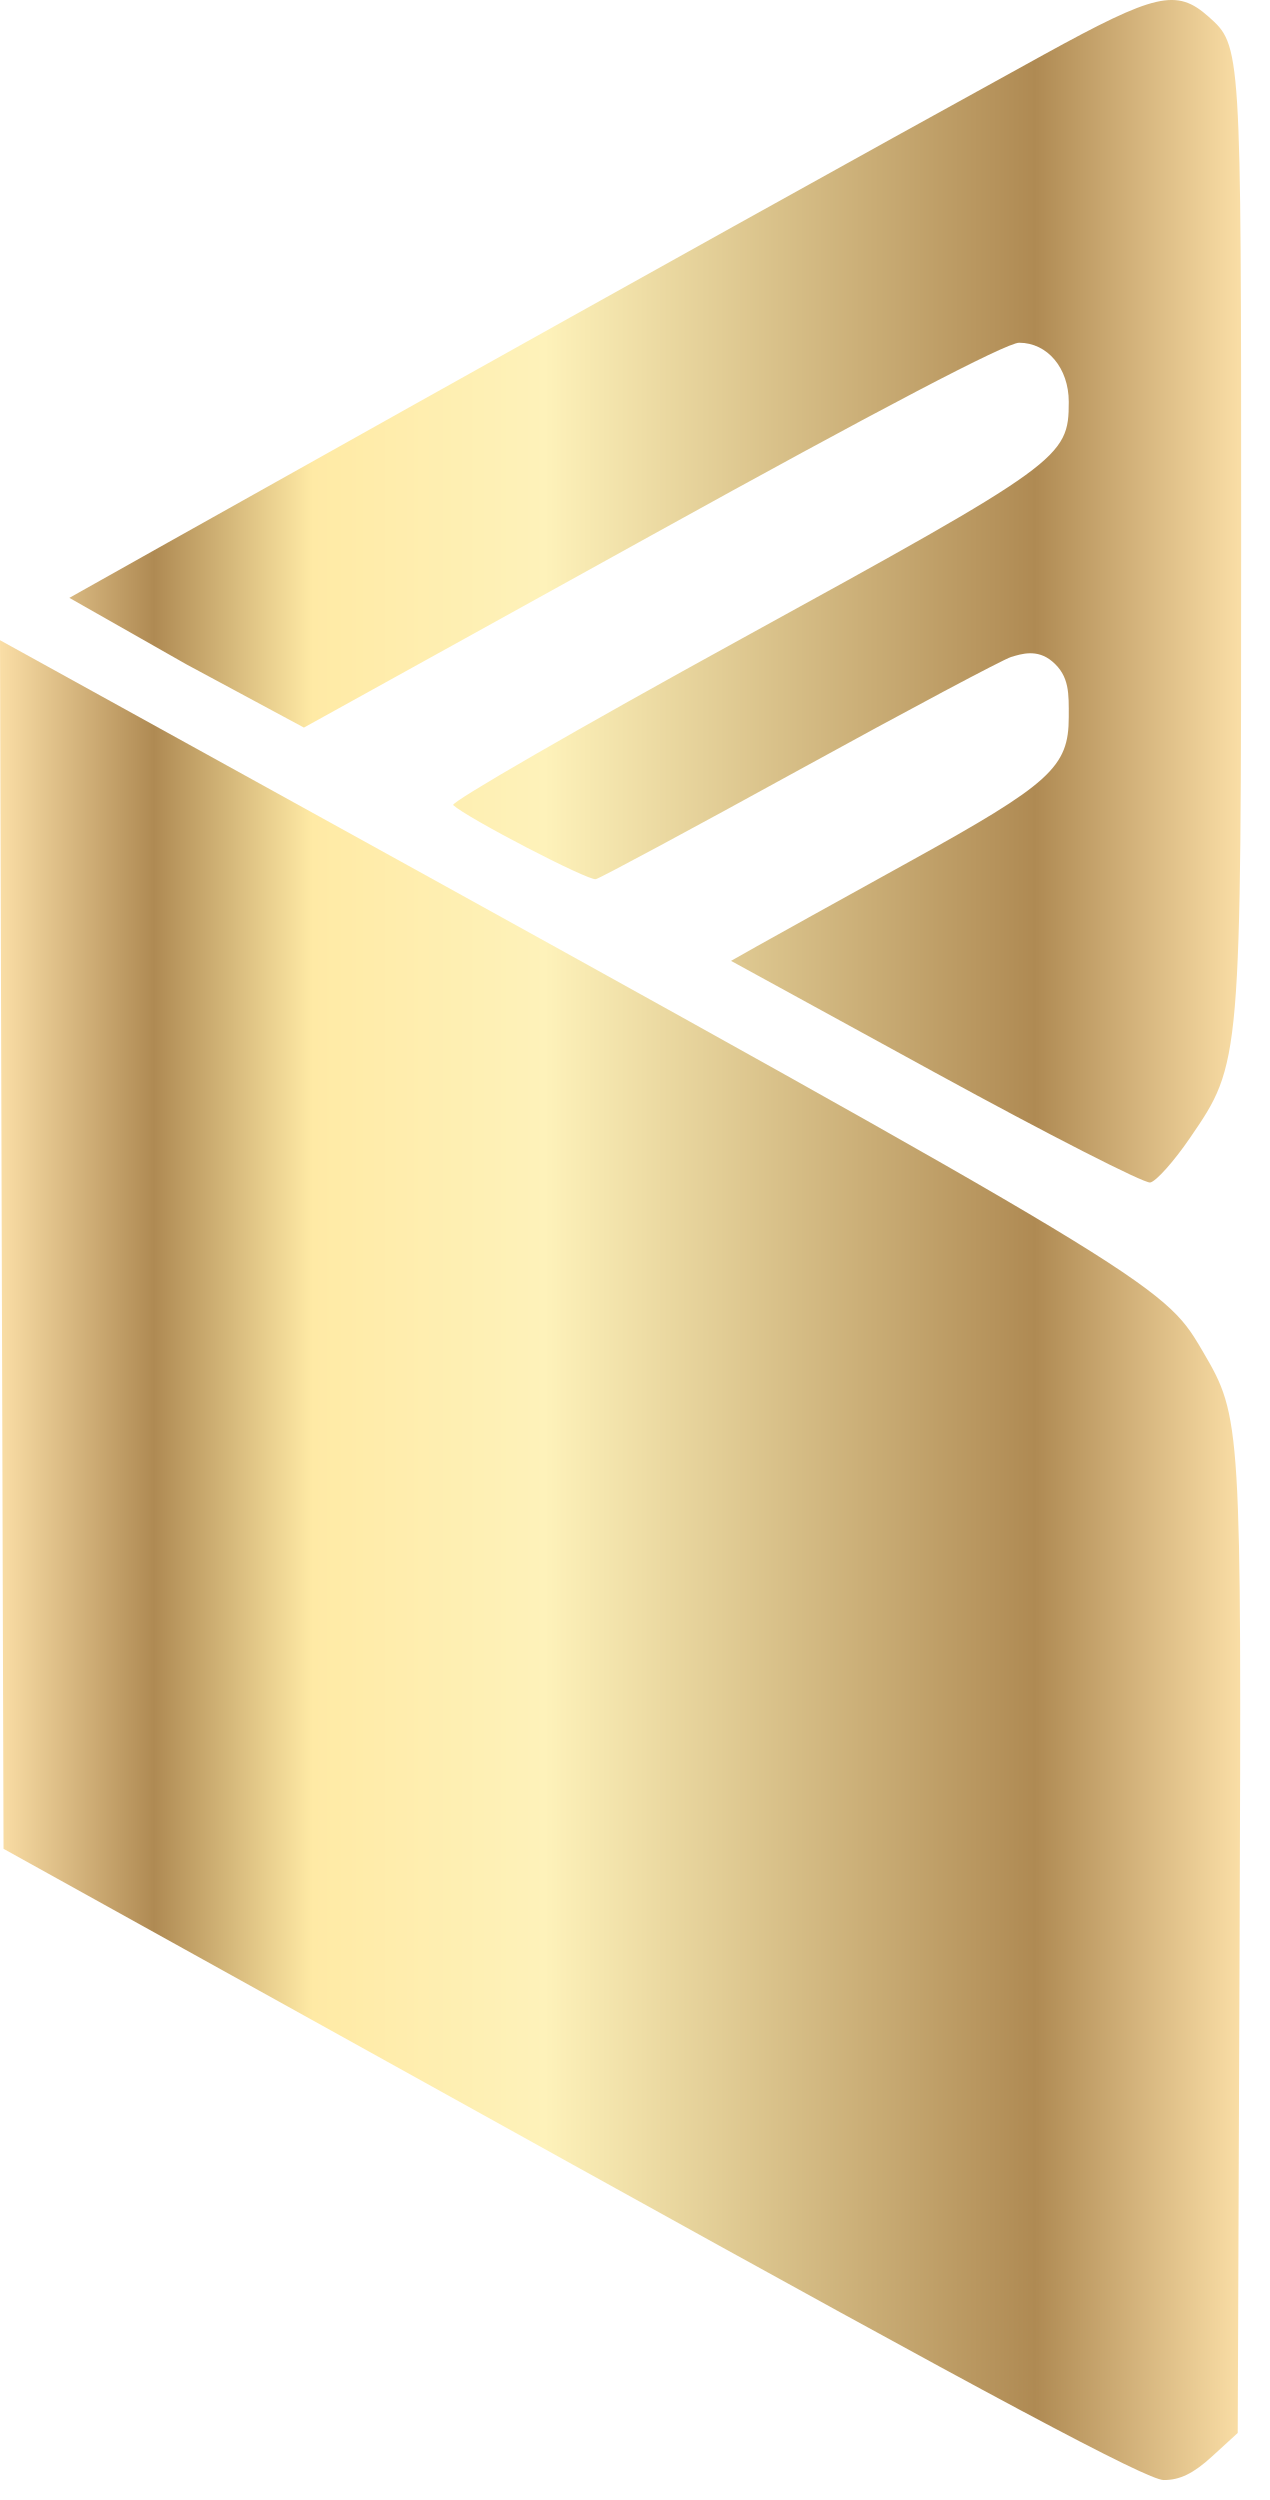
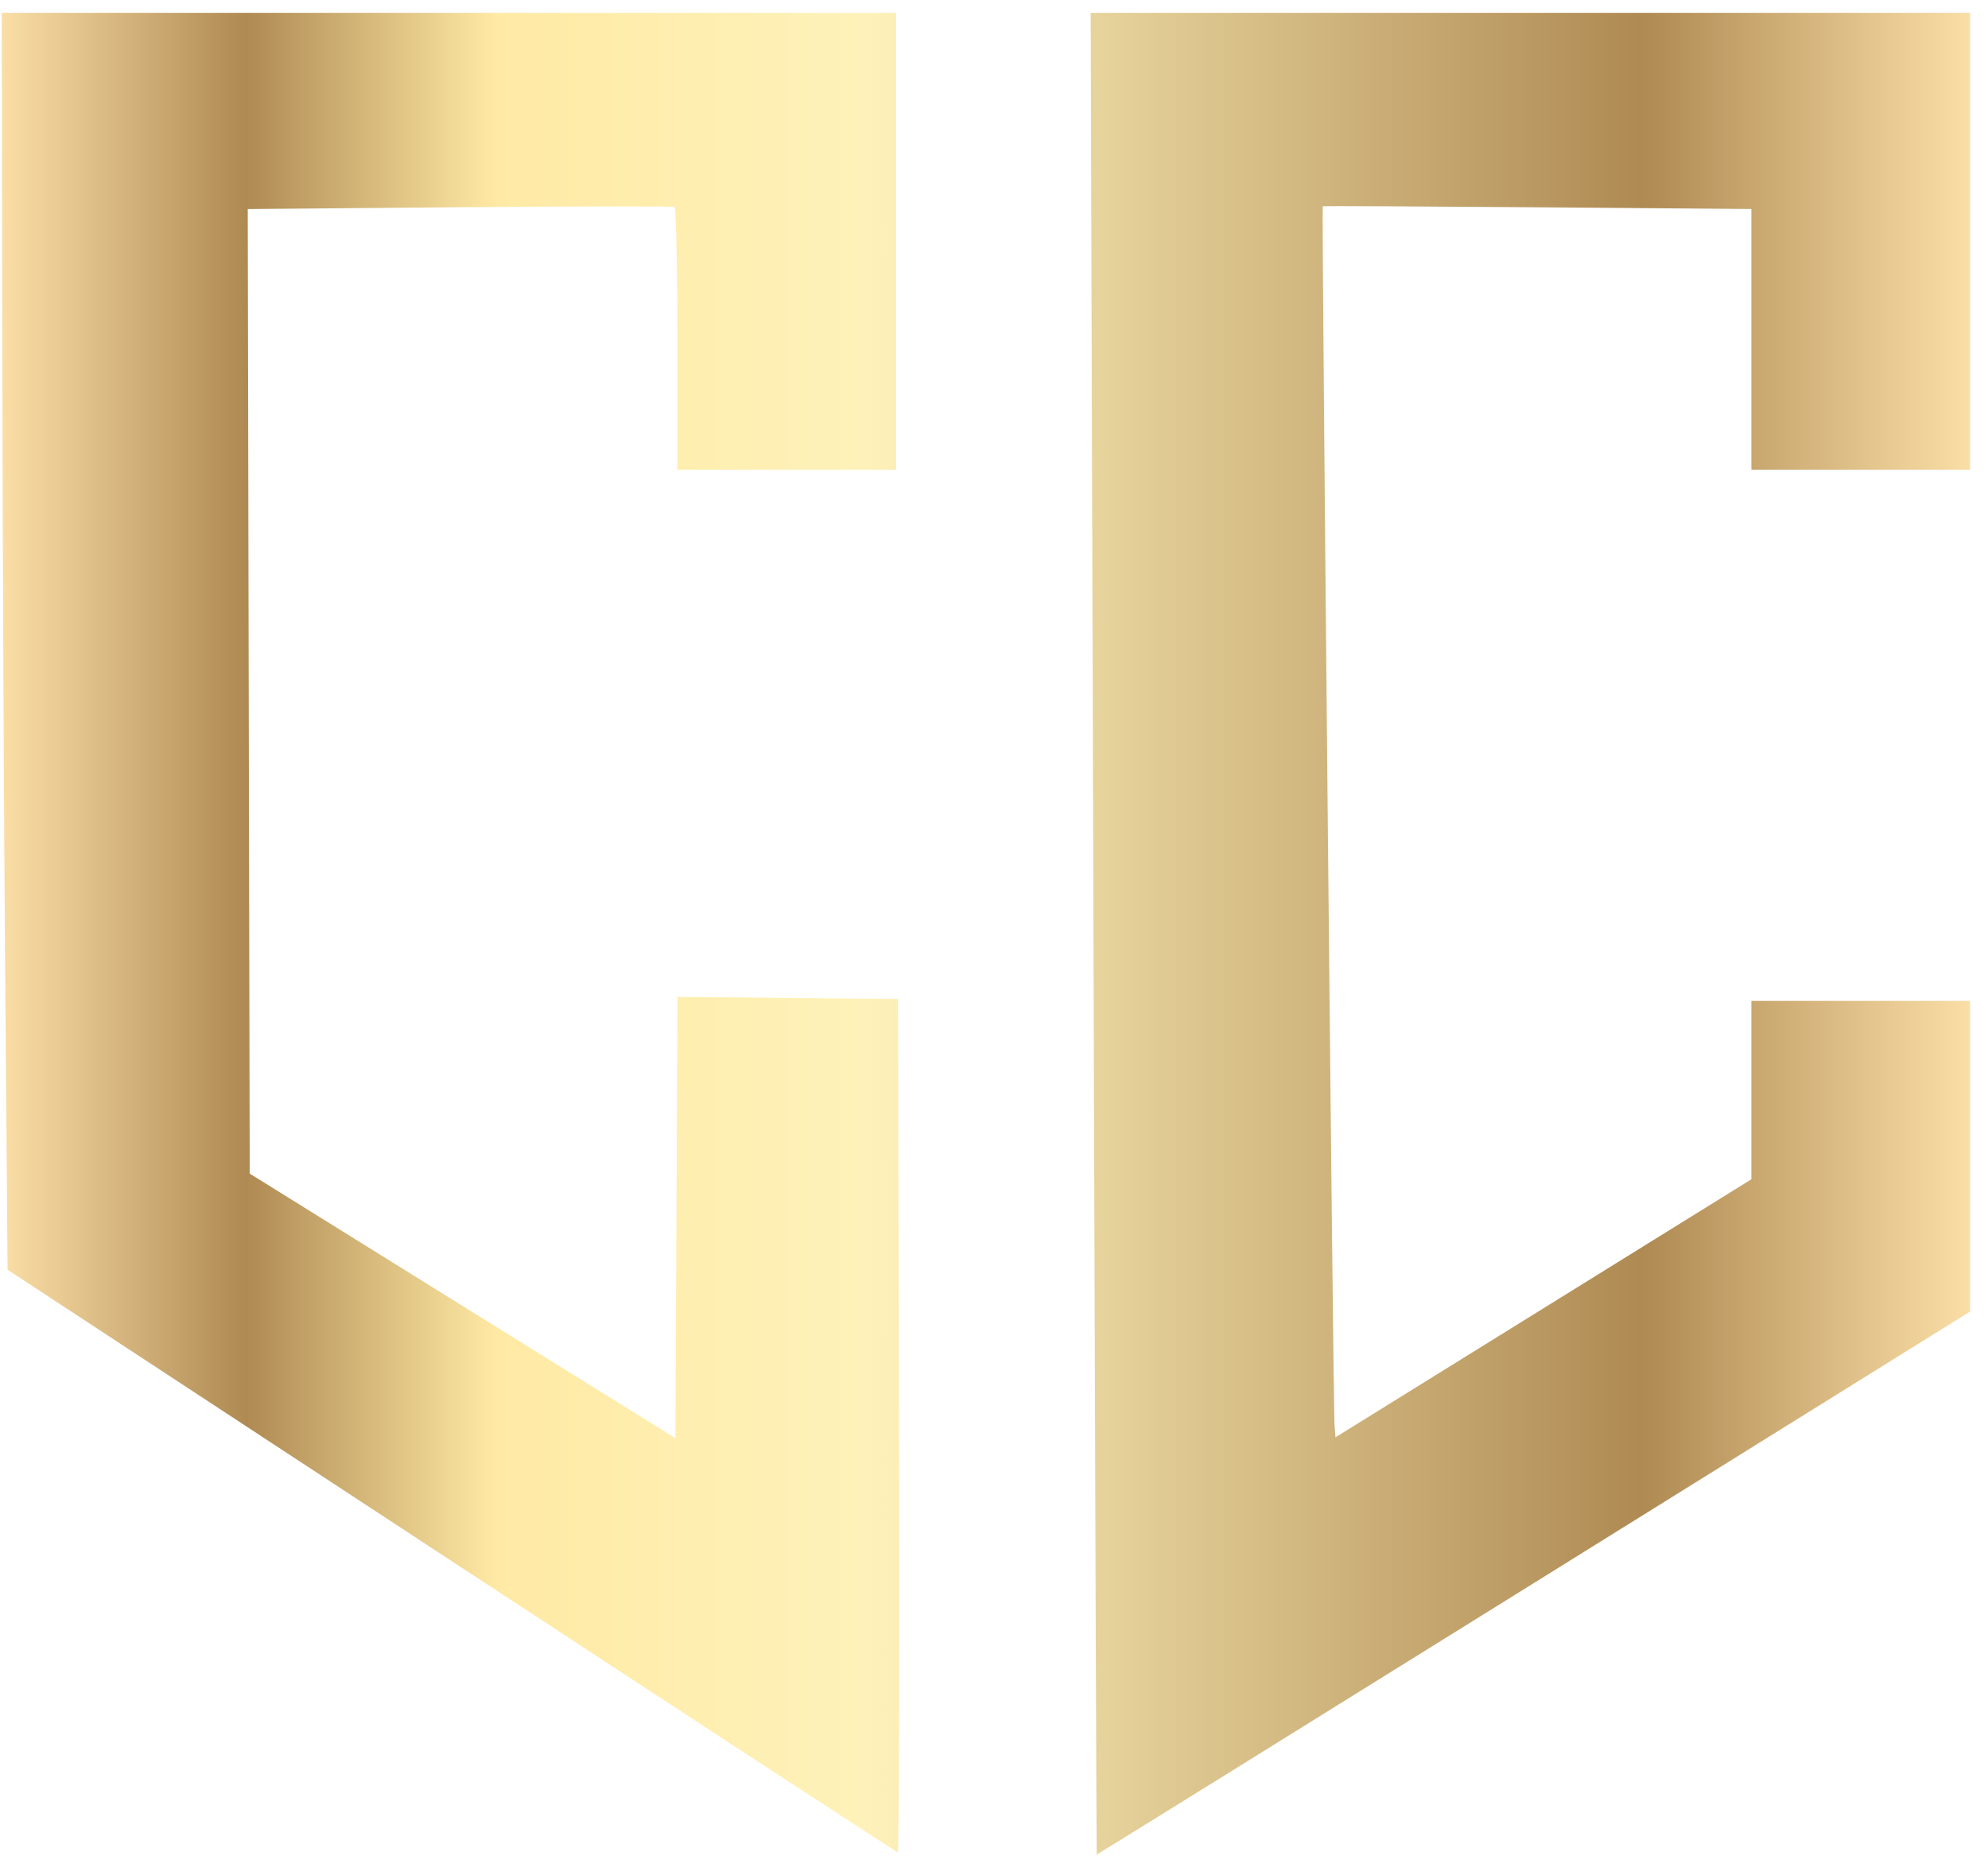
- <svg xmlns="http://www.w3.org/2000/svg" width="100%" height="100%" viewBox="0 0 32 63" fill="none">
-   <path fill-rule="evenodd" clip-rule="evenodd" d="M0.089 46.59L0.044 31.362L0 16.133L2.574 17.554C27.386 31.251 29.14 32.213 30.09 33.692C30.169 33.814 30.242 33.939 30.322 34.076C31.28 35.711 31.288 35.851 31.237 49.109L31.191 61.31L30.541 61.905C30.076 62.331 29.732 62.499 29.325 62.497C28.905 62.495 25.039 60.431 14.423 54.542L0.089 46.59Z" fill="url(#paint0_linear_1_536)" />
-   <path d="M26.309 1.374C16.808 6.599 1.748 15.066 1.748 15.066L4.702 16.744L7.659 18.335L16.423 13.486C22.149 10.317 25.358 8.637 25.682 8.637C26.396 8.637 26.933 9.277 26.933 10.128C26.933 11.536 26.751 11.668 18.692 16.093C14.617 18.331 11.345 20.218 11.42 20.288C11.767 20.612 14.829 22.202 15.015 22.155C15.131 22.126 17.449 20.88 20.167 19.385C22.885 17.891 25.276 16.618 25.48 16.556C25.74 16.478 26.136 16.348 26.514 16.666C26.957 17.039 26.933 17.484 26.933 18.067C26.933 19.332 26.478 19.746 22.937 21.703C21.169 22.68 19.43 23.645 19.072 23.847L18.422 24.214L23.57 27.033C26.401 28.583 28.838 29.828 28.986 29.799C29.134 29.771 29.585 29.265 29.988 28.675C31.279 26.79 31.277 26.807 31.277 13.505C31.277 1.121 31.279 1.154 30.454 0.419C29.652 -0.295 29.12 -0.172 26.309 1.374Z" fill="url(#paint1_linear_1_536)" />
+ <svg xmlns="http://www.w3.org/2000/svg" width="100%" height="100%" viewBox="0 0 45 42" fill="none">
+   <g filter="url(#filter0_b_113_19)">
+     <path fill-rule="evenodd" clip-rule="evenodd" d="M0.052 7.959C0.059 12.177 0.089 18.579 0.118 22.185L0.172 28.742L10.221 35.335C15.749 38.961 20.294 41.928 20.322 41.928C20.35 41.928 20.363 37.582 20.35 32.27L20.328 22.612L17.831 22.588L15.334 22.565L15.312 27.56L15.289 32.555L10.471 29.561L5.653 26.566L5.63 15.649L5.608 4.732L10.404 4.691C13.042 4.669 15.23 4.667 15.267 4.686C15.303 4.705 15.333 6.051 15.333 7.677V10.633H17.808H20.284V5.462V0.29H10.161H0.039L0.052 7.959ZM24.751 21.131C24.786 32.594 24.819 41.976 24.825 41.98C24.831 41.983 29.282 39.219 34.715 35.837L44.594 29.688V26.172V22.656H42.119H39.644V24.675V26.694L34.936 29.615L30.229 32.535L30.208 32.259C30.177 31.852 29.914 4.685 29.941 4.668C29.953 4.661 32.142 4.671 34.804 4.692L39.644 4.731V7.682V10.633H42.119H44.594V5.462V0.29H34.641H24.688L24.751 21.131Z" fill="url(#paint0_linear_113_19)" />
+   </g>
  <defs>
-     <linearGradient id="paint0_linear_1_536" x1="0.002" y1="-0.017" x2="31.276" y2="-0.017" gradientUnits="userSpaceOnUse">
-       <stop stop-color="#FADEA6" />
-       <stop offset="0.124" stop-color="#AF8A53" />
-       <stop offset="0.252" stop-color="#FFEAA5" />
-       <stop offset="0.439" stop-color="#FEF2BA" />
-       <stop offset="0.834" stop-color="#AF8A53" />
-       <stop offset="1" stop-color="#FADEA6" />
-     </linearGradient>
-     <linearGradient id="paint1_linear_1_536" x1="0.002" y1="-0.017" x2="31.276" y2="-0.017" gradientUnits="userSpaceOnUse">
+     <filter id="filter0_b_113_19" x="-3.961" y="-3.71" width="52.555" height="49.69" filterUnits="userSpaceOnUse" color-interpolation-filters="sRGB">
+       <feFlood flood-opacity="0" result="BackgroundImageFix" />
+       <feGaussianBlur in="BackgroundImageFix" stdDeviation="2" />
+       <feComposite in2="SourceAlpha" operator="in" result="effect1_backgroundBlur_113_19" />
+       <feBlend mode="normal" in="SourceGraphic" in2="effect1_backgroundBlur_113_19" result="shape" />
+     </filter>
+     <linearGradient id="paint0_linear_113_19" x1="0.042" y1="0.279" x2="44.593" y2="0.279" gradientUnits="userSpaceOnUse">
      <stop stop-color="#FADEA6" />
      <stop offset="0.124" stop-color="#AF8A53" />
      <stop offset="0.252" stop-color="#FFEAA5" />
      <stop offset="0.439" stop-color="#FEF2BA" />
      <stop offset="0.834" stop-color="#AF8A53" />
      <stop offset="1" stop-color="#FADEA6" />
    </linearGradient>
  </defs>
</svg>
